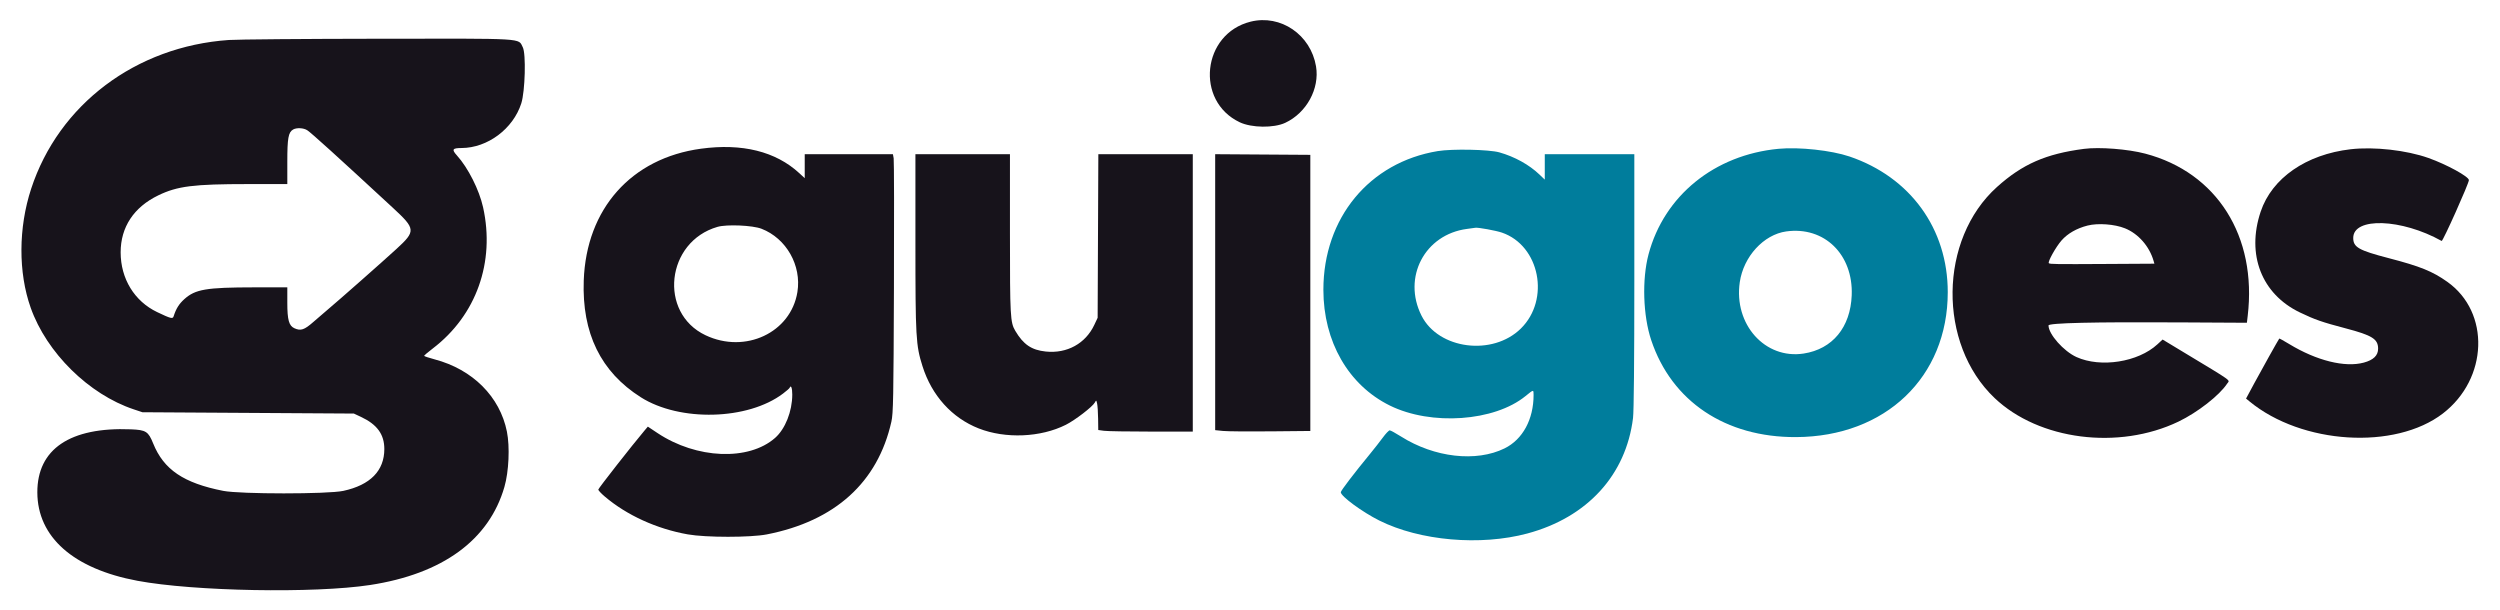
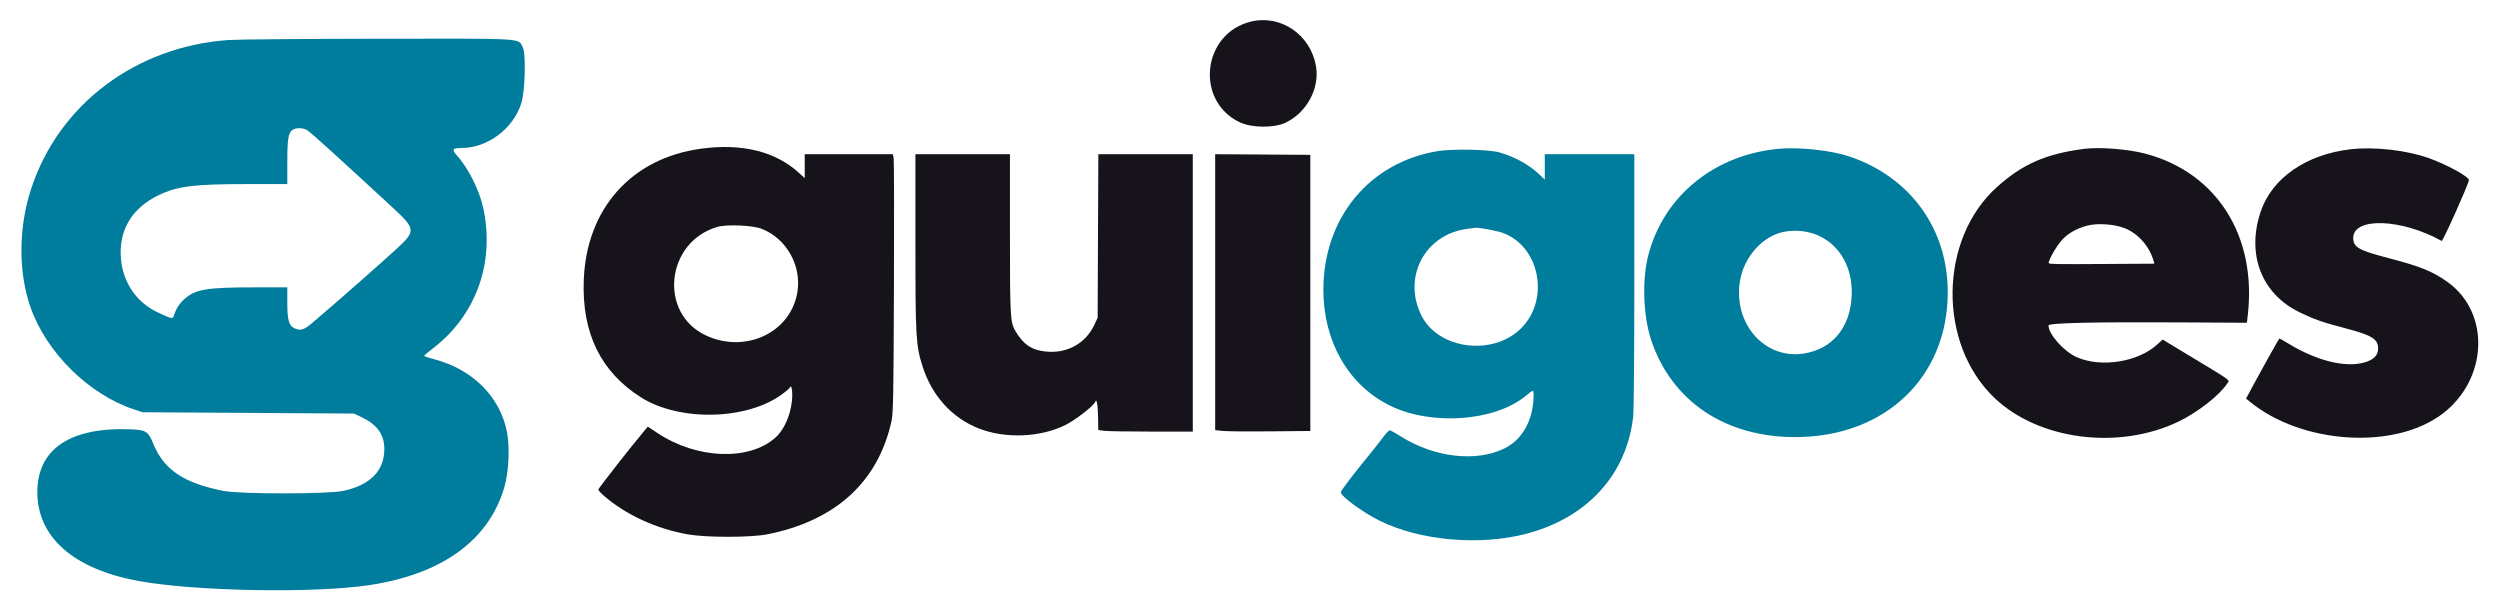
<svg xmlns="http://www.w3.org/2000/svg" viewBox="75 125 2010 490" role="img" aria-labelledby="title">
-   <path d="M 1080.500 142.411 C 1041.518 152.086, 1035.669 206.211, 1071.759 223.307 C 1081.295 227.824, 1099.089 228.045, 1108.304 223.761 C 1125.461 215.784, 1136.103 196.269, 1133.082 178.324 C 1128.801 152.898, 1104.665 136.413, 1080.500 142.411 M 259 157.150 C 184.220 162.323, 122.244 208.966, 100.043 276.781 C 89.765 308.179, 89.626 344.045, 99.672 372.419 C 112.481 408.594, 146.433 442.078, 182.500 454.103 L 189.500 456.437 274.500 456.968 L 359.500 457.500 365.226 460.184 C 378.220 466.274, 384 474.228, 384 486.018 C 384 503.482, 372.705 514.992, 350.971 519.675 C 338.550 522.351, 268.099 522.341, 254.500 519.661 C 222.618 513.378, 206.661 502.585, 198.156 481.550 C 194.236 471.856, 192.355 470.665, 180.184 470.176 C 131.354 468.215, 104.910 486.056, 105.017 520.886 C 105.129 556.828, 134.020 582.339, 185.500 591.952 C 230.957 600.440, 327.749 602.198, 372.500 595.349 C 430.887 586.412, 468.198 559.183, 480.544 516.500 C 484.109 504.173, 485.009 484.261, 482.554 472 C 476.929 443.902, 454.997 421.999, 424.389 413.913 C 419.775 412.694, 416 411.423, 416 411.088 C 416 410.753, 419.132 408.091, 422.961 405.171 C 457.916 378.513, 473.164 335.746, 463.411 291.719 C 460.296 277.659, 451.373 259.953, 442.392 250.012 C 438.006 245.157, 438.686 244.040, 446.040 244.015 C 467.014 243.945, 487.594 228.561, 494.124 208.072 C 497.202 198.417, 498.004 168.165, 495.319 163 C 491.436 155.530, 499.187 155.986, 379 156.144 C 319.875 156.222, 265.875 156.675, 259 157.150 M 310.656 229.133 C 306.840 231.351, 306 236.013, 306 254.968 L 306 273 274.461 273 C 230.542 273, 217.662 274.617, 202.263 282.062 C 182.599 291.569, 172 307.610, 172 327.863 C 172 349.087, 183.074 367.212, 201.372 375.936 C 212.384 381.187, 213.873 381.568, 214.590 379.319 C 216.550 373.169, 218.939 369.341, 223.215 365.497 C 232.048 357.555, 240.808 356.075, 279.250 356.031 L 306 356 306 368.466 C 306 382.210, 307.307 386.908, 311.686 388.903 C 316.804 391.235, 319.614 390.294, 327.068 383.750 C 330.983 380.313, 336.342 375.700, 338.977 373.500 C 347.081 366.734, 382.921 335.106, 393.723 325.189 C 409.455 310.746, 409.308 309.107, 390.758 291.964 C 345.586 250.217, 325.649 232.157, 322.087 229.757 C 319.199 227.810, 313.469 227.497, 310.656 229.133 M 638.585 244.556 C 582.570 252.182, 546.391 292.849, 544.332 350.500 C 542.818 392.920, 558.011 423.996, 590.248 444.418 C 621.581 464.266, 676.333 462.829, 704.573 441.417 C 707.283 439.363, 709.650 437.303, 709.833 436.841 C 710.910 434.125, 711.998 436.860, 711.985 442.250 C 711.953 455.761, 706.352 469.879, 698.165 477.086 C 676.952 495.758, 635.003 494.036, 603.682 473.206 L 595.865 468.008 593.182 471.182 C 583.419 482.737, 556.031 517.702, 556.017 518.629 C 556.008 519.249, 558.362 521.765, 561.250 524.219 C 578.919 539.238, 603.012 550.218, 628 554.641 C 642.542 557.216, 678.391 557.227, 691.500 554.663 C 746.387 543.924, 780.771 512.798, 791.686 463.971 C 793.171 457.330, 793.398 445.342, 793.730 356 C 793.936 300.725, 793.836 254.037, 793.507 252.250 L 792.909 249 757.455 249 L 722 249 722 258.627 L 722 268.255 717.611 264.209 C 698.689 246.768, 671.679 240.050, 638.585 244.556 M 811 319.622 C 811 396.406, 811.345 402.473, 816.680 419.398 C 824.137 443.059, 840.370 461.023, 861.929 469.472 C 883.447 477.905, 911.717 476.714, 931.954 466.523 C 939.409 462.769, 953.327 452.083, 955.223 448.657 C 956.387 446.555, 956.434 446.577, 957.090 449.500 C 957.460 451.150, 957.817 456.601, 957.882 461.614 L 958 470.728 962.640 471.364 C 965.191 471.714, 982.291 472, 1000.640 472 L 1034 472 1034 360.500 L 1034 249 996.034 249 L 958.068 249 957.784 314.750 L 957.500 380.500 954.840 386.175 C 947.787 401.221, 932.868 409.421, 915.795 407.636 C 904.337 406.439, 897.797 401.999, 891.289 391 C 887.256 384.184, 887 379.517, 887 312.951 L 887 249 849 249 L 811 249 811 319.622 M 1052 359.909 L 1052 470.841 1058.250 471.484 C 1061.688 471.837, 1078.900 471.986, 1096.500 471.813 L 1128.500 471.500 1128.500 360.500 L 1128.500 249.500 1090.250 249.238 L 1052 248.976 1052 359.909 M 651.892 307.393 C 610.527 319.311, 604.201 376.504, 642.253 394.536 C 674.197 409.673, 710.837 392.446, 716.112 359.810 C 719.568 338.423, 707.217 316.650, 687.240 308.913 C 680.073 306.138, 659.344 305.246, 651.892 307.393" stroke="none" fill="#17131b" fill-rule="evenodd" />
+   <path d="M 259 157.150 C 184.220 162.323, 122.244 208.966, 100.043 276.781 C 89.765 308.179, 89.626 344.045, 99.672 372.419 C 112.481 408.594, 146.433 442.078, 182.500 454.103 L 189.500 456.437 274.500 456.968 L 359.500 457.500 365.226 460.184 C 378.220 466.274, 384 474.228, 384 486.018 C 384 503.482, 372.705 514.992, 350.971 519.675 C 338.550 522.351, 268.099 522.341, 254.500 519.661 C 222.618 513.378, 206.661 502.585, 198.156 481.550 C 194.236 471.856, 192.355 470.665, 180.184 470.176 C 131.354 468.215, 104.910 486.056, 105.017 520.886 C 105.129 556.828, 134.020 582.339, 185.500 591.952 C 230.957 600.440, 327.749 602.198, 372.500 595.349 C 430.887 586.412, 468.198 559.183, 480.544 516.500 C 484.109 504.173, 485.009 484.261, 482.554 472 C 476.929 443.902, 454.997 421.999, 424.389 413.913 C 419.775 412.694, 416 411.423, 416 411.088 C 416 410.753, 419.132 408.091, 422.961 405.171 C 457.916 378.513, 473.164 335.746, 463.411 291.719 C 460.296 277.659, 451.373 259.953, 442.392 250.012 C 438.006 245.157, 438.686 244.040, 446.040 244.015 C 467.014 243.945, 487.594 228.561, 494.124 208.072 C 497.202 198.417, 498.004 168.165, 495.319 163 C 491.436 155.530, 499.187 155.986, 379 156.144 C 319.875 156.222, 265.875 156.675, 259 157.150 M 310.656 229.133 C 306.840 231.351, 306 236.013, 306 254.968 L 306 273 274.461 273 C 230.542 273, 217.662 274.617, 202.263 282.062 C 182.599 291.569, 172 307.610, 172 327.863 C 172 349.087, 183.074 367.212, 201.372 375.936 C 212.384 381.187, 213.873 381.568, 214.590 379.319 C 216.550 373.169, 218.939 369.341, 223.215 365.497 C 232.048 357.555, 240.808 356.075, 279.250 356.031 L 306 356 306 368.466 C 306 382.210, 307.307 386.908, 311.686 388.903 C 316.804 391.235, 319.614 390.294, 327.068 383.750 C 330.983 380.313, 336.342 375.700, 338.977 373.500 C 347.081 366.734, 382.921 335.106, 393.723 325.189 C 409.455 310.746, 409.308 309.107, 390.758 291.964 C 345.586 250.217, 325.649 232.157, 322.087 229.757 C 319.199 227.810, 313.469 227.497, 310.656 229.133" stroke="none" fill="#007d9c" fill-rule="evenodd" />
+   <path d="M 1080.500 142.411 C 1041.518 152.086, 1035.669 206.211, 1071.759 223.307 C 1081.295 227.824, 1099.089 228.045, 1108.304 223.761 C 1125.461 215.784, 1136.103 196.269, 1133.082 178.324 C 1128.801 152.898, 1104.665 136.413, 1080.500 142.411 M 638.585 244.556 C 582.570 252.182, 546.391 292.849, 544.332 350.500 C 542.818 392.920, 558.011 423.996, 590.248 444.418 C 621.581 464.266, 676.333 462.829, 704.573 441.417 C 707.283 439.363, 709.650 437.303, 709.833 436.841 C 710.910 434.125, 711.998 436.860, 711.985 442.250 C 711.953 455.761, 706.352 469.879, 698.165 477.086 C 676.952 495.758, 635.003 494.036, 603.682 473.206 L 595.865 468.008 593.182 471.182 C 583.419 482.737, 556.031 517.702, 556.017 518.629 C 556.008 519.249, 558.362 521.765, 561.250 524.219 C 578.919 539.238, 603.012 550.218, 628 554.641 C 642.542 557.216, 678.391 557.227, 691.500 554.663 C 746.387 543.924, 780.771 512.798, 791.686 463.971 C 793.171 457.330, 793.398 445.342, 793.730 356 C 793.936 300.725, 793.836 254.037, 793.507 252.250 L 792.909 249 757.455 249 L 722 249 722 258.627 L 722 268.255 717.611 264.209 C 698.689 246.768, 671.679 240.050, 638.585 244.556 M 811 319.622 C 811 396.406, 811.345 402.473, 816.680 419.398 C 824.137 443.059, 840.370 461.023, 861.929 469.472 C 883.447 477.905, 911.717 476.714, 931.954 466.523 C 939.409 462.769, 953.327 452.083, 955.223 448.657 C 956.387 446.555, 956.434 446.577, 957.090 449.500 C 957.460 451.150, 957.817 456.601, 957.882 461.614 L 958 470.728 962.640 471.364 C 965.191 471.714, 982.291 472, 1000.640 472 L 1034 472 1034 360.500 L 1034 249 996.034 249 L 958.068 249 957.784 314.750 L 957.500 380.500 954.840 386.175 C 947.787 401.221, 932.868 409.421, 915.795 407.636 C 904.337 406.439, 897.797 401.999, 891.289 391 C 887.256 384.184, 887 379.517, 887 312.951 L 887 249 849 249 L 811 249 811 319.622 M 1052 359.909 L 1052 470.841 1058.250 471.484 C 1061.688 471.837, 1078.900 471.986, 1096.500 471.813 L 1128.500 471.500 1128.500 360.500 L 1128.500 249.500 1090.250 249.238 L 1052 248.976 1052 359.909 M 651.892 307.393 C 610.527 319.311, 604.201 376.504, 642.253 394.536 C 674.197 409.673, 710.837 392.446, 716.112 359.810 C 719.568 338.423, 707.217 316.650, 687.240 308.913 C 680.073 306.138, 659.344 305.246, 651.892 307.393" stroke="none" fill="#17131b" fill-rule="evenodd" />
  <path d="M 1750.500 244.691 C 1719.925 248.674, 1701.034 256.951, 1680.595 275.316 C 1633.765 317.395, 1632.796 401.456, 1678.640 445.003 C 1714.289 478.866, 1778.324 487.078, 1826.500 463.964 C 1841.814 456.617, 1859.472 442.840, 1865.638 433.429 C 1867.765 430.183, 1871.636 432.960, 1829.617 407.582 L 1813.735 397.990 1809.543 401.853 C 1794.029 416.154, 1763.923 420.879, 1744.483 412.065 C 1734.156 407.382, 1722 393.642, 1722 386.651 C 1722 384.660, 1758.266 383.811, 1827 384.195 L 1881.500 384.500 1882.151 379 C 1889.737 314.924, 1857.404 263.706, 1799.785 248.525 C 1785.847 244.853, 1762.936 243.070, 1750.500 244.691 M 1964.928 244.998 C 1929.137 249.137, 1901.617 268.222, 1892.581 295.172 C 1880.996 329.726, 1893.309 361.385, 1924.093 376.194 C 1936.133 381.986, 1941.988 384.020, 1960.991 389.018 C 1982.269 394.614, 1987 397.586, 1987 405.358 C 1987 410.810, 1983.275 414.433, 1975.506 416.536 C 1960.336 420.642, 1937.548 414.982, 1915.599 401.657 C 1911.291 399.041, 1907.664 397.036, 1907.540 397.200 C 1906.696 398.318, 1893.059 422.706, 1887.535 432.974 L 1880.825 445.449 1883.662 447.783 C 1925.679 482.354, 2000.631 487.004, 2039.092 457.427 C 2075.465 429.455, 2077.253 376.128, 2042.641 351.592 C 2030.660 343.099, 2020.923 339.166, 1995.435 332.525 C 1971.329 326.244, 1967 323.773, 1967 316.293 C 1967 299.388, 2005.889 300.721, 2038.086 318.730 C 2039.042 319.264, 2060.009 272.435, 2059.991 269.805 C 2059.972 266.987, 2042.137 257.231, 2027.500 252.032 C 2009.777 245.737, 1983.798 242.817, 1964.928 244.998 M 1753.348 306.357 C 1744.670 308.568, 1737.381 312.744, 1732.481 318.312 C 1727.932 323.482, 1721.201 335.534, 1722.267 336.600 C 1723.083 337.416, 1727.481 337.475, 1769.317 337.225 L 1807.135 337 1806.487 334.750 C 1803.117 323.037, 1794.210 312.894, 1783.500 308.572 C 1775.154 305.204, 1761.740 304.219, 1753.348 306.357" stroke="none" fill="#17131b" fill-rule="evenodd" />
  <path d="M 1505 244.633 C 1453.417 249.502, 1412.933 282.355, 1400.420 329.500 C 1395.074 349.646, 1395.988 378.774, 1402.588 398.516 C 1419.040 447.729, 1462.299 476.681, 1519 476.426 C 1590.845 476.103, 1640.972 428.234, 1640.996 359.926 C 1641.015 308.986, 1610.936 267.446, 1562 250.826 C 1547.472 245.893, 1521.522 243.073, 1505 244.633 M 1231 246.472 C 1175.908 255.530, 1139 300.273, 1139 358 C 1139 399.617, 1159.140 434.662, 1192.496 451.089 C 1225.697 467.439, 1276.429 463.877, 1301.527 443.435 C 1308.082 438.096, 1308 438.107, 1308 442.558 C 1308 462.199, 1299.245 478.321, 1284.685 485.495 C 1261.869 496.735, 1228.250 492.891, 1201.471 475.982 C 1197.132 473.242, 1193.015 471, 1192.322 471 C 1191.630 471, 1189.160 473.587, 1186.834 476.750 C 1184.508 479.913, 1180.017 485.650, 1176.855 489.500 C 1163.396 505.885, 1153 519.508, 1153 520.758 C 1153 523.981, 1170.258 536.663, 1183.963 543.511 C 1216.580 559.808, 1265.250 564.066, 1303 553.925 C 1351.176 540.982, 1382.320 506.928, 1387.959 461.026 C 1388.618 455.662, 1389 415.209, 1389 350.776 L 1389 249 1353 249 L 1317 249 1317 259.208 L 1317 269.416 1312.750 265.350 C 1304.492 257.448, 1292.745 250.952, 1280.464 247.495 C 1272.198 245.169, 1242.645 244.557, 1231 246.472 M 1254.489 309.040 C 1220.466 313.491, 1202.370 348.038, 1217.923 378.848 C 1231.581 405.904, 1275.067 411.500, 1297.790 389.127 C 1321.504 365.779, 1312.962 322.480, 1282.580 312.028 C 1277.809 310.386, 1263.267 307.736, 1261.178 308.127 C 1260.805 308.197, 1257.795 308.607, 1254.489 309.040 M 1511.174 311.064 C 1492.981 313.578, 1476.782 331.260, 1473.775 351.887 C 1468.830 385.815, 1494.135 414.049, 1525.180 409.244 C 1548.372 405.654, 1562.796 388.138, 1563.782 362.365 C 1565.038 329.565, 1541.734 306.841, 1511.174 311.064" stroke="none" fill="#007d9c" fill-rule="evenodd" />
</svg>
